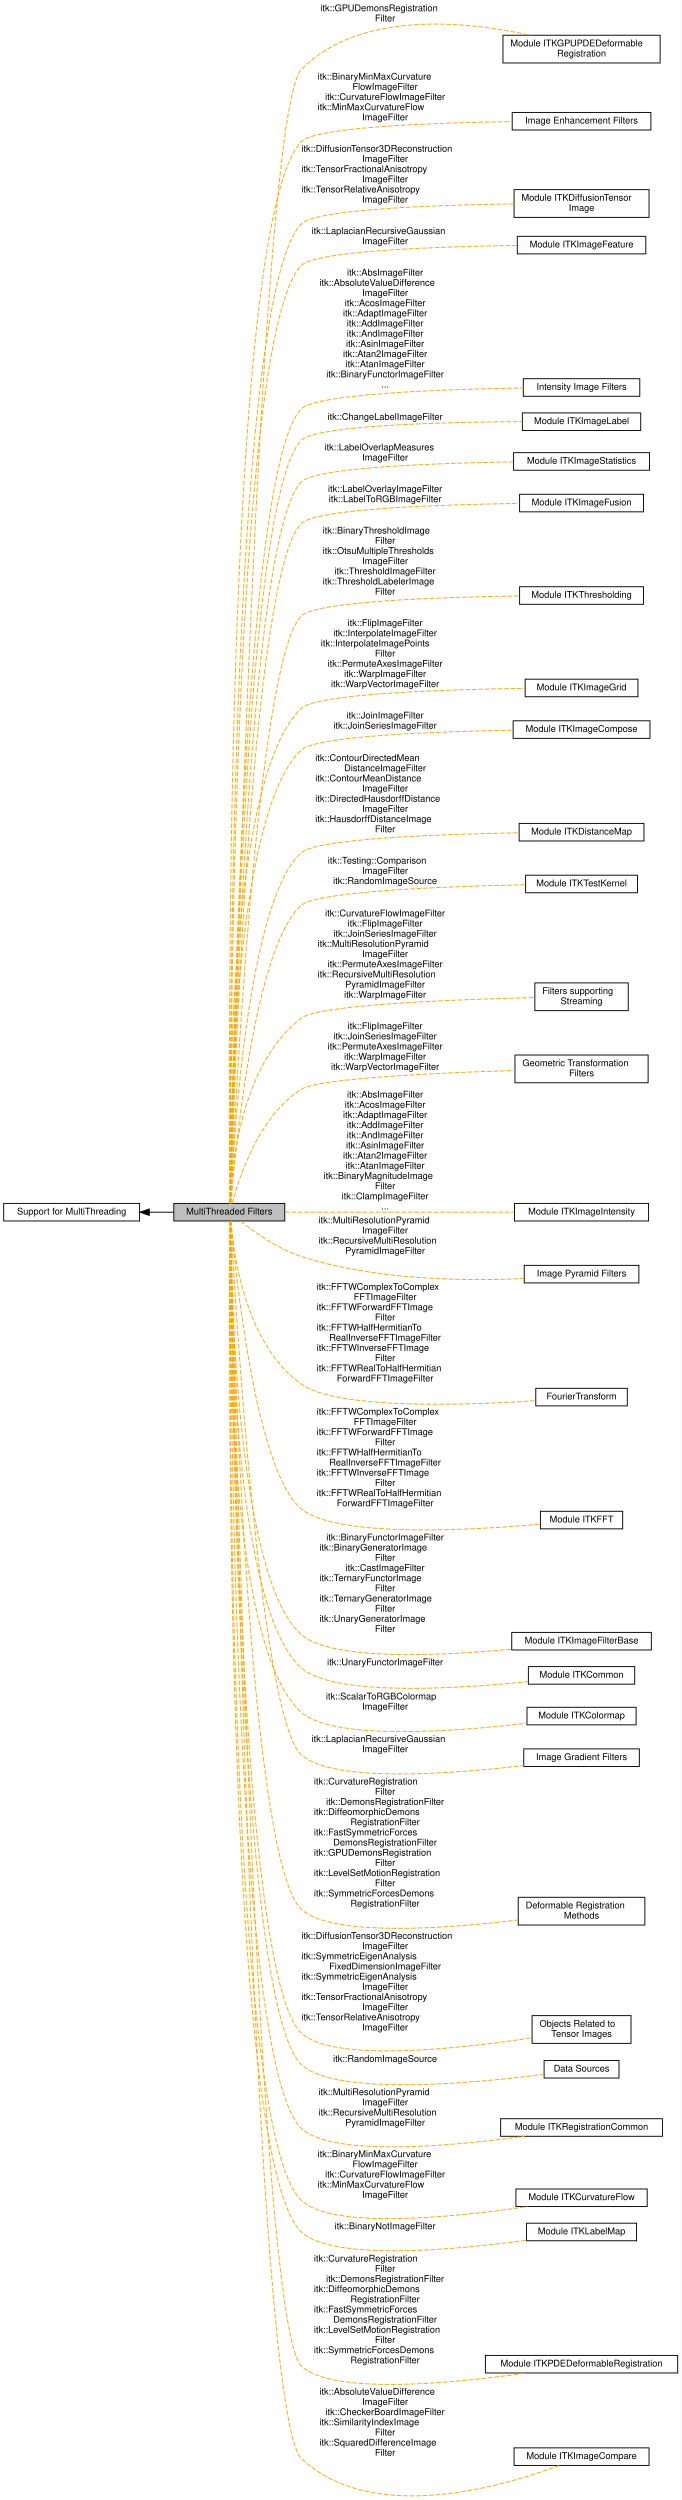
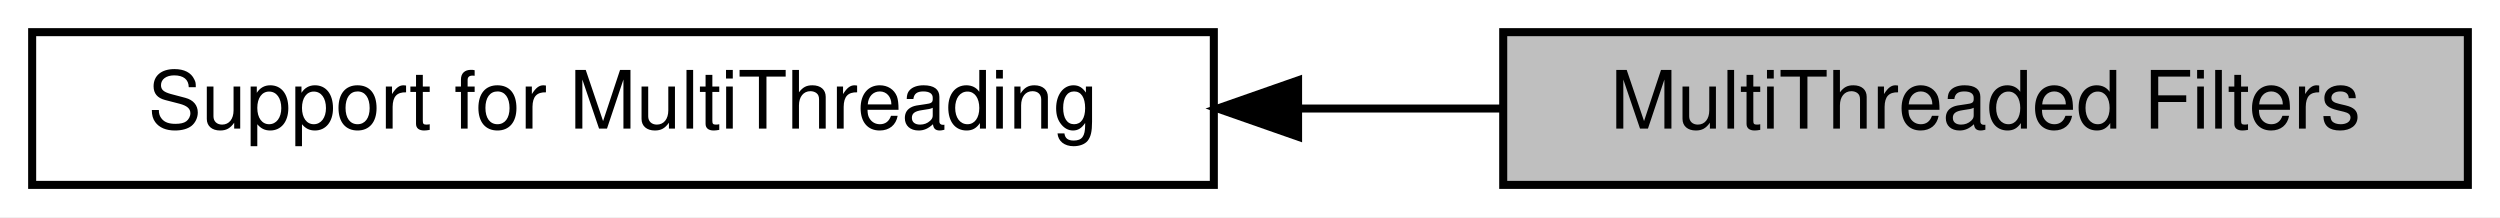
- <svg xmlns="http://www.w3.org/2000/svg" xmlns:xlink="http://www.w3.org/1999/xlink" width="737pt" height="2704pt" viewBox="0.00 0.00 737.00 2703.78">
-   <g id="graph0" class="graph" transform="scale(1 1) rotate(0) translate(4 2699.78)">
-     <polygon fill="white" stroke="transparent" points="-4,4 -4,-2699.78 733,-2699.78 733,4 -4,4" />
+ <svg xmlns="http://www.w3.org/2000/svg" xmlns:xlink="http://www.w3.org/1999/xlink" width="311pt" height="27pt" viewBox="0.00 0.00 311.00 27.00">
+   <g id="graph0" class="graph" transform="scale(1 1) rotate(0) translate(4 23)">
+     <polygon fill="white" stroke="transparent" points="-4,4 -4,-23 307,-23 307,4 -4,4" />
    <g id="node1" class="node">
      <g id="a_node1">
-         <a xlink:href="group__ITKGPUPDEDeformableRegistration.html" target="_top" xlink:title="This module contains the GPU implementation of classes for deformable image registration based on int...">
-           <polygon fill="white" stroke="black" points="710,-2661.78 540,-2661.78 540,-2631.78 710,-2631.78 710,-2661.78" />
-           <text text-anchor="start" x="548" y="-2649.78" font-family="Helvetica,sans-Serif" font-size="10.00">Module ITKGPUPDEDeformable</text>
-           <text text-anchor="middle" x="625" y="-2638.78" font-family="Helvetica,sans-Serif" font-size="10.00">Registration</text>
+         <a xlink:title=" ">
+           <polygon fill="#bfbfbf" stroke="black" points="303,-19 183,-19 183,0 303,0 303,-19" />
+           <text text-anchor="middle" x="243" y="-7" font-family="Helvetica,sans-Serif" font-size="10.00">MultiThreaded Filters</text>
        </a>
      </g>
    </g>
    <g id="node2" class="node">
      <g id="a_node2">
-         <a xlink:href="group__ImageEnhancement.html" target="_top" xlink:title=" ">
-           <polygon fill="white" stroke="black" points="700,-2578.28 550,-2578.28 550,-2559.28 700,-2559.28 700,-2578.28" />
-           <text text-anchor="middle" x="625" y="-2566.28" font-family="Helvetica,sans-Serif" font-size="10.00">Image Enhancement Filters</text>
-         </a>
-       </g>
-     </g>
-     <g id="node3" class="node">
-       <g id="a_node3">
-         <a xlink:href="group__ITKDiffusionTensorImage.html" target="_top" xlink:title="This module contains classes intended to generate or procees diffusion tensor images....">
-           <polygon fill="white" stroke="black" points="698,-2494.78 552,-2494.78 552,-2464.78 698,-2464.78 698,-2494.78" />
-           <text text-anchor="start" x="560" y="-2482.78" font-family="Helvetica,sans-Serif" font-size="10.00">Module ITKDiffusionTensor</text>
-           <text text-anchor="middle" x="625" y="-2471.78" font-family="Helvetica,sans-Serif" font-size="10.00">Image</text>
-         </a>
-       </g>
-     </g>
-     <g id="node4" class="node">
-       <g id="a_node4">
-         <a xlink:href="group__ITKImageFeature.html" target="_top" xlink:title="This module contains classes that compute image features. In particular you will find here: Canny edg...">
-           <polygon fill="white" stroke="black" points="694.5,-2444.28 555.5,-2444.28 555.5,-2425.28 694.5,-2425.28 694.5,-2444.28" />
-           <text text-anchor="middle" x="625" y="-2432.28" font-family="Helvetica,sans-Serif" font-size="10.00">Module ITKImageFeature</text>
-         </a>
-       </g>
-     </g>
-     <g id="node5" class="node">
-       <g id="a_node5">
-         <a xlink:href="group__IntensityImageFilters.html" target="_top" xlink:title=" ">
-           <polygon fill="white" stroke="black" points="688,-2290.28 562,-2290.28 562,-2271.28 688,-2271.28 688,-2290.28" />
-           <text text-anchor="middle" x="625" y="-2278.28" font-family="Helvetica,sans-Serif" font-size="10.00">Intensity Image Filters</text>
-         </a>
-       </g>
-     </g>
-     <g id="node6" class="node">
-       <g id="a_node6">
-         <a xlink:href="group__ITKImageLabel.html" target="_top" xlink:title="This module contains filters intended to operate on images of labels. Such images are typically the o...">
-           <polygon fill="white" stroke="black" points="689,-2253.28 561,-2253.28 561,-2234.28 689,-2234.28 689,-2253.28" />
-           <text text-anchor="middle" x="625" y="-2241.28" font-family="Helvetica,sans-Serif" font-size="10.00">Module ITKImageLabel</text>
-         </a>
-       </g>
-     </g>
-     <g id="node7" class="node">
-       <g id="a_node7">
-         <a xlink:href="group__ITKImageStatistics.html" target="_top" xlink:title="This module contains classes that compute statistics on images, or use those statistics to perform im...">
-           <polygon fill="white" stroke="black" points="698.5,-2210.28 551.5,-2210.28 551.5,-2191.28 698.5,-2191.28 698.5,-2210.28" />
-           <text text-anchor="middle" x="625" y="-2198.28" font-family="Helvetica,sans-Serif" font-size="10.00">Module ITKImageStatistics</text>
-         </a>
-       </g>
-     </g>
-     <g id="node8" class="node">
-       <g id="a_node8">
-         <a xlink:href="group__ITKImageFusion.html" target="_top" xlink:title="This module contains classes made to visually enhance the images, mostly by adding them artificial co...">
-           <polygon fill="white" stroke="black" points="692,-2165.28 558,-2165.28 558,-2146.28 692,-2146.28 692,-2165.28" />
-           <text text-anchor="middle" x="625" y="-2153.28" font-family="Helvetica,sans-Serif" font-size="10.00">Module ITKImageFusion</text>
-         </a>
-       </g>
-     </g>
-     <g id="node9" class="node">
-       <g id="a_node9">
-         <a xlink:href="group__ITKThresholding.html" target="_top" xlink:title="This module contains multiple variations of image thresholding filters. In addition to the classical ...">
-           <polygon fill="white" stroke="black" points="692,-2065.28 558,-2065.28 558,-2046.28 692,-2046.28 692,-2065.28" />
-           <text text-anchor="middle" x="625" y="-2053.28" font-family="Helvetica,sans-Serif" font-size="10.00">Module ITKThresholding</text>
-         </a>
-       </g>
-     </g>
-     <g id="node10" class="node">
-       <g id="a_node10">
-         <a xlink:href="group__ITKImageGrid.html" target="_top" xlink:title="This module groups image filters whose operations are related to manipulations of the underlying imag...">
-           <polygon fill="white" stroke="black" points="686,-1965.28 564,-1965.28 564,-1946.28 686,-1946.28 686,-1965.28" />
-           <text text-anchor="middle" x="625" y="-1953.28" font-family="Helvetica,sans-Serif" font-size="10.00">Module ITKImageGrid</text>
-         </a>
-       </g>
-     </g>
-     <g id="node11" class="node">
-       <g id="a_node11">
-         <a xlink:href="group__ITKImageCompose.html" target="_top" xlink:title="This module contains filters that combine several images into a single output image....">
-           <polygon fill="white" stroke="black" points="699,-1920.28 551,-1920.28 551,-1901.28 699,-1901.28 699,-1920.28" />
-           <text text-anchor="middle" x="625" y="-1908.28" font-family="Helvetica,sans-Serif" font-size="10.00">Module ITKImageCompose</text>
-         </a>
-       </g>
-     </g>
-     <g id="node12" class="node">
-       <g id="a_node12">
-         <a xlink:href="group__ITKDistanceMap.html" target="_top" xlink:title="This module contains multiple implementations of distance map filters. They include the implementatio...">
-           <polygon fill="white" stroke="black" points="692.5,-1809.28 557.5,-1809.28 557.5,-1790.28 692.5,-1790.28 692.5,-1809.28" />
-           <text text-anchor="middle" x="625" y="-1797.28" font-family="Helvetica,sans-Serif" font-size="10.00">Module ITKDistanceMap</text>
-         </a>
-       </g>
-     </g>
-     <g id="node13" class="node">
-       <g id="a_node13">
-         <a xlink:href="group__ITKTestKernel.html" target="_top" xlink:title="This Module contains helper classes used for the Testing infrastructure of ITK. As an application dev...">
-           <polygon fill="white" stroke="black" points="685.5,-1753.28 564.5,-1753.28 564.5,-1734.28 685.5,-1734.28 685.5,-1753.28" />
-           <text text-anchor="middle" x="625" y="-1741.28" font-family="Helvetica,sans-Serif" font-size="10.00">Module ITKTestKernel</text>
-         </a>
-       </g>
-     </g>
-     <g id="node14" class="node">
-       <g id="a_node14">
-         <a xlink:href="group__Streamed.html" target="_top" xlink:title=" ">
-           <polygon fill="white" stroke="black" points="675.5,-1636.78 574.5,-1636.78 574.5,-1606.78 675.5,-1606.78 675.5,-1636.78" />
-           <text text-anchor="start" x="582.5" y="-1624.78" font-family="Helvetica,sans-Serif" font-size="10.00">Filters supporting</text>
-           <text text-anchor="middle" x="625" y="-1613.78" font-family="Helvetica,sans-Serif" font-size="10.00"> Streaming</text>
-         </a>
-       </g>
-     </g>
-     <g id="node15" class="node">
-       <g id="a_node15">
-         <a xlink:href="group__GeometricTransform.html" target="_top" xlink:title=" ">
-           <polygon fill="white" stroke="black" points="697,-1558.78 553,-1558.78 553,-1528.78 697,-1528.78 697,-1558.78" />
-           <text text-anchor="start" x="561" y="-1546.78" font-family="Helvetica,sans-Serif" font-size="10.00">Geometric Transformation</text>
-           <text text-anchor="middle" x="625" y="-1535.78" font-family="Helvetica,sans-Serif" font-size="10.00"> Filters</text>
-         </a>
-       </g>
-     </g>
-     <g id="node16" class="node">
-       <g id="a_node16">
-         <a xlink:href="group__ITKImageIntensity.html" target="_top" xlink:title="This module contains filters that perform pixel-wise operations on the intensities of images....">
-           <polygon fill="white" stroke="black" points="697.5,-1398.28 552.5,-1398.28 552.5,-1379.28 697.5,-1379.28 697.5,-1398.28" />
-           <text text-anchor="middle" x="625" y="-1386.28" font-family="Helvetica,sans-Serif" font-size="10.00">Module ITKImageIntensity</text>
-         </a>
-       </g>
-     </g>
-     <g id="node17" class="node">
-       <g id="a_node17">
-         <a xlink:href="group__PyramidImageFilter.html" target="_top" xlink:title=" ">
-           <polygon fill="white" stroke="black" points="687,-1331.28 563,-1331.28 563,-1312.28 687,-1312.28 687,-1331.28" />
-           <text text-anchor="middle" x="625" y="-1319.28" font-family="Helvetica,sans-Serif" font-size="10.00">Image Pyramid Filters</text>
-         </a>
-       </g>
-     </g>
-     <g id="node18" class="node">
-       <g id="a_node18">
-         <a xlink:title=" ">
-           <polygon fill="#bfbfbf" stroke="black" points="304,-1398.28 184,-1398.28 184,-1379.28 304,-1379.28 304,-1398.28" />
-           <text text-anchor="middle" x="244" y="-1386.28" font-family="Helvetica,sans-Serif" font-size="10.00">MultiThreaded Filters</text>
-         </a>
-       </g>
-     </g>
-     <g id="edge22" class="edge">
-       <path fill="none" stroke="orange" stroke-dasharray="5,2" d="M245.24,-1398.34C248.07,-1510.81 276.16,-2578.45 322,-2624.78 385.88,-2689.33 501.06,-2676.78 569.23,-2661.79" />
-       <text text-anchor="start" x="342.5" y="-2687.78" font-family="Helvetica,sans-Serif" font-size="10.00">itk::GPUDemonsRegistration</text>
-       <text text-anchor="middle" x="412.5" y="-2676.78" font-family="Helvetica,sans-Serif" font-size="10.00">Filter</text>
-     </g>
-     <g id="edge6" class="edge">
-       <path fill="none" stroke="orange" stroke-dasharray="5,2" d="M244.89,-1398.34C243.78,-1504.49 236.17,-2460.4 322,-2546.78 337.75,-2562.62 465.76,-2567.13 549.98,-2568.36" />
-       <text text-anchor="start" x="339.5" y="-2613.78" font-family="Helvetica,sans-Serif" font-size="10.00">itk::BinaryMinMaxCurvature</text>
-       <text text-anchor="middle" x="412.5" y="-2602.78" font-family="Helvetica,sans-Serif" font-size="10.00">FlowImageFilter</text>
-       <text text-anchor="middle" x="412.5" y="-2591.78" font-family="Helvetica,sans-Serif" font-size="10.00">itk::CurvatureFlowImageFilter</text>
-       <text text-anchor="start" x="339.5" y="-2580.78" font-family="Helvetica,sans-Serif" font-size="10.00">itk::MinMaxCurvatureFlow</text>
-       <text text-anchor="middle" x="412.5" y="-2569.78" font-family="Helvetica,sans-Serif" font-size="10.00">ImageFilter</text>
-     </g>
-     <g id="edge17" class="edge">
-       <path fill="none" stroke="orange" stroke-dasharray="5,2" d="M244.95,-1398.54C244.47,-1501.09 242.76,-2378.47 322,-2457.78 337.91,-2473.7 467.67,-2478.16 551.85,-2479.37" />
-       <text text-anchor="start" x="322" y="-2535.78" font-family="Helvetica,sans-Serif" font-size="10.00">itk::DiffusionTensor3DReconstruction</text>
-       <text text-anchor="middle" x="412.5" y="-2524.78" font-family="Helvetica,sans-Serif" font-size="10.00">ImageFilter</text>
-       <text text-anchor="start" x="322" y="-2513.78" font-family="Helvetica,sans-Serif" font-size="10.00">itk::TensorFractionalAnisotropy</text>
-       <text text-anchor="middle" x="412.5" y="-2502.78" font-family="Helvetica,sans-Serif" font-size="10.00">ImageFilter</text>
-       <text text-anchor="start" x="322" y="-2491.78" font-family="Helvetica,sans-Serif" font-size="10.00">itk::TensorRelativeAnisotropy</text>
-       <text text-anchor="middle" x="412.5" y="-2480.78" font-family="Helvetica,sans-Serif" font-size="10.00">ImageFilter</text>
-     </g>
-     <g id="edge27" class="edge">
-       <path fill="none" stroke="orange" stroke-dasharray="5,2" d="M244.98,-1398.44C244.85,-1498.11 246.04,-2336.99 322,-2412.78 338.14,-2428.88 471.12,-2433.26 555.15,-2434.41" />
-       <text text-anchor="start" x="333" y="-2446.78" font-family="Helvetica,sans-Serif" font-size="10.00">itk::LaplacianRecursiveGaussian</text>
-       <text text-anchor="middle" x="412.5" y="-2435.78" font-family="Helvetica,sans-Serif" font-size="10.00">ImageFilter</text>
-     </g>
-     <g id="edge2" class="edge">
-       <path fill="none" stroke="orange" stroke-dasharray="5,2" d="M245.11,-1398.35C246.29,-1488.97 257.48,-2194.05 322,-2257.78 338.67,-2274.24 478.54,-2278.93 561.96,-2280.26" />
-       <text text-anchor="middle" x="412.5" y="-2401.78" font-family="Helvetica,sans-Serif" font-size="10.00">itk::AbsImageFilter</text>
-       <text text-anchor="start" x="341.5" y="-2390.78" font-family="Helvetica,sans-Serif" font-size="10.00">itk::AbsoluteValueDifference</text>
-       <text text-anchor="middle" x="412.5" y="-2379.78" font-family="Helvetica,sans-Serif" font-size="10.00">ImageFilter</text>
-       <text text-anchor="middle" x="412.5" y="-2368.78" font-family="Helvetica,sans-Serif" font-size="10.00">itk::AcosImageFilter</text>
-       <text text-anchor="middle" x="412.5" y="-2357.78" font-family="Helvetica,sans-Serif" font-size="10.00">itk::AdaptImageFilter</text>
-       <text text-anchor="middle" x="412.5" y="-2346.78" font-family="Helvetica,sans-Serif" font-size="10.00">itk::AddImageFilter</text>
-       <text text-anchor="middle" x="412.5" y="-2335.78" font-family="Helvetica,sans-Serif" font-size="10.00">itk::AndImageFilter</text>
-       <text text-anchor="middle" x="412.5" y="-2324.78" font-family="Helvetica,sans-Serif" font-size="10.00">itk::AsinImageFilter</text>
-       <text text-anchor="middle" x="412.5" y="-2313.78" font-family="Helvetica,sans-Serif" font-size="10.00">itk::Atan2ImageFilter</text>
-       <text text-anchor="middle" x="412.5" y="-2302.78" font-family="Helvetica,sans-Serif" font-size="10.00">itk::AtanImageFilter</text>
-       <text text-anchor="middle" x="412.5" y="-2291.78" font-family="Helvetica,sans-Serif" font-size="10.00">itk::BinaryFunctorImageFilter</text>
-       <text text-anchor="middle" x="412.5" y="-2280.78" font-family="Helvetica,sans-Serif" font-size="10.00">...</text>
-     </g>
-     <g id="edge10" class="edge">
-       <path fill="none" stroke="orange" stroke-dasharray="5,2" d="M245.15,-1398.53C246.61,-1487.93 259.7,-2163.07 322,-2223.78 338.7,-2240.05 477.43,-2243.37 560.94,-2243.88" />
-       <text text-anchor="middle" x="412.5" y="-2245.78" font-family="Helvetica,sans-Serif" font-size="10.00">itk::ChangeLabelImageFilter</text>
-     </g>
-     <g id="edge24" class="edge">
-       <path fill="none" stroke="orange" stroke-dasharray="5,2" d="M245.21,-1398.54C247.13,-1485.25 263.19,-2121.39 322,-2178.78 338.06,-2194.45 467.05,-2199 551.18,-2200.3" />
-       <text text-anchor="start" x="347" y="-2212.78" font-family="Helvetica,sans-Serif" font-size="10.00">itk::LabelOverlapMeasures</text>
-       <text text-anchor="middle" x="412.5" y="-2201.78" font-family="Helvetica,sans-Serif" font-size="10.00">ImageFilter</text>
-     </g>
-     <g id="edge25" class="edge">
-       <path fill="none" stroke="orange" stroke-dasharray="5,2" d="M245.26,-1398.51C247.64,-1482.28 266.47,-2079.9 322,-2133.78 338.53,-2149.81 473.96,-2154.2 557.75,-2155.38" />
-       <text text-anchor="middle" x="412.5" y="-2167.78" font-family="Helvetica,sans-Serif" font-size="10.00">itk::LabelOverlayImageFilter</text>
-       <text text-anchor="middle" x="412.5" y="-2156.78" font-family="Helvetica,sans-Serif" font-size="10.00">itk::LabelToRGBImageFilter</text>
-     </g>
-     <g id="edge9" class="edge">
-       <path fill="none" stroke="orange" stroke-dasharray="5,2" d="M245.43,-1398.63C248.94,-1476.28 273.78,-1987.73 322,-2033.78 338.66,-2049.68 474.04,-2054.12 557.78,-2055.34" />
-       <text text-anchor="start" x="345" y="-2122.78" font-family="Helvetica,sans-Serif" font-size="10.00">itk::BinaryThresholdImage</text>
-       <text text-anchor="middle" x="412.5" y="-2111.78" font-family="Helvetica,sans-Serif" font-size="10.00">Filter</text>
-       <text text-anchor="start" x="345" y="-2100.78" font-family="Helvetica,sans-Serif" font-size="10.00">itk::OtsuMultipleThresholds</text>
-       <text text-anchor="middle" x="412.5" y="-2089.78" font-family="Helvetica,sans-Serif" font-size="10.00">ImageFilter</text>
-       <text text-anchor="middle" x="412.5" y="-2078.78" font-family="Helvetica,sans-Serif" font-size="10.00">itk::ThresholdImageFilter</text>
-       <text text-anchor="start" x="345" y="-2067.78" font-family="Helvetica,sans-Serif" font-size="10.00">itk::ThresholdLabelerImage</text>
-       <text text-anchor="middle" x="412.5" y="-2056.78" font-family="Helvetica,sans-Serif" font-size="10.00">Filter</text>
-     </g>
-     <g id="edge21" class="edge">
-       <path fill="none" stroke="orange" stroke-dasharray="5,2" d="M244.8,-1398.47C243.63,-1465.3 240.32,-1857.44 322,-1933.78 339.24,-1949.88 480.78,-1954.22 563.83,-1955.37" />
-       <text text-anchor="middle" x="412.5" y="-2022.78" font-family="Helvetica,sans-Serif" font-size="10.00">itk::FlipImageFilter</text>
-       <text text-anchor="middle" x="412.5" y="-2011.78" font-family="Helvetica,sans-Serif" font-size="10.00">itk::InterpolateImageFilter</text>
-       <text text-anchor="start" x="343" y="-2000.78" font-family="Helvetica,sans-Serif" font-size="10.00">itk::InterpolateImagePoints</text>
-       <text text-anchor="middle" x="412.5" y="-1989.78" font-family="Helvetica,sans-Serif" font-size="10.00">Filter</text>
-       <text text-anchor="middle" x="412.5" y="-1978.78" font-family="Helvetica,sans-Serif" font-size="10.00">itk::PermuteAxesImageFilter</text>
-       <text text-anchor="middle" x="412.5" y="-1967.78" font-family="Helvetica,sans-Serif" font-size="10.00">itk::WarpImageFilter</text>
-       <text text-anchor="middle" x="412.5" y="-1956.78" font-family="Helvetica,sans-Serif" font-size="10.00">itk::WarpVectorImageFilter</text>
-     </g>
-     <g id="edge23" class="edge">
-       <path fill="none" stroke="orange" stroke-dasharray="5,2" d="M244.93,-1398.48C244.7,-1462.11 246.81,-1819.38 322,-1888.78 338.47,-1903.97 466.96,-1908.69 550.95,-1910.14" />
-       <text text-anchor="middle" x="412.5" y="-1922.78" font-family="Helvetica,sans-Serif" font-size="10.00">itk::JoinImageFilter</text>
-       <text text-anchor="middle" x="412.5" y="-1911.78" font-family="Helvetica,sans-Serif" font-size="10.00">itk::JoinSeriesImageFilter</text>
-     </g>
-     <g id="edge12" class="edge">
-       <path fill="none" stroke="orange" stroke-dasharray="5,2" d="M245.39,-1398.38C247.8,-1453.13 262.69,-1725.33 322,-1777.78 339.2,-1792.99 473.64,-1797.68 557.25,-1799.13" />
-       <text text-anchor="start" x="337" y="-1876.78" font-family="Helvetica,sans-Serif" font-size="10.00">itk::ContourDirectedMean</text>
-       <text text-anchor="middle" x="412.5" y="-1865.78" font-family="Helvetica,sans-Serif" font-size="10.00">DistanceImageFilter</text>
-       <text text-anchor="start" x="337" y="-1854.78" font-family="Helvetica,sans-Serif" font-size="10.00">itk::ContourMeanDistance</text>
-       <text text-anchor="middle" x="412.5" y="-1843.78" font-family="Helvetica,sans-Serif" font-size="10.00">ImageFilter</text>
-       <text text-anchor="start" x="337" y="-1832.78" font-family="Helvetica,sans-Serif" font-size="10.00">itk::DirectedHausdorffDistance</text>
-       <text text-anchor="middle" x="412.5" y="-1821.78" font-family="Helvetica,sans-Serif" font-size="10.00">ImageFilter</text>
-       <text text-anchor="start" x="337" y="-1810.78" font-family="Helvetica,sans-Serif" font-size="10.00">itk::HausdorffDistanceImage</text>
-       <text text-anchor="middle" x="412.5" y="-1799.78" font-family="Helvetica,sans-Serif" font-size="10.00">Filter</text>
-     </g>
-     <g id="edge11" class="edge">
-       <path fill="none" stroke="orange" stroke-dasharray="5,2" d="M245.75,-1398.57C249.82,-1448.82 270.93,-1676.93 322,-1720.78 339.93,-1736.17 481.57,-1741.28 564.36,-1742.97" />
-       <text text-anchor="start" x="350.5" y="-1765.78" font-family="Helvetica,sans-Serif" font-size="10.00">itk::Testing::Comparison</text>
-       <text text-anchor="middle" x="412.5" y="-1754.78" font-family="Helvetica,sans-Serif" font-size="10.00">ImageFilter</text>
-       <text text-anchor="middle" x="412.5" y="-1743.78" font-family="Helvetica,sans-Serif" font-size="10.00">itk::RandomImageSource</text>
-     </g>
-     <g id="edge13" class="edge">
-       <path fill="none" stroke="orange" stroke-dasharray="5,2" d="M245.14,-1398.37C246.2,-1432.4 254.8,-1547.94 322,-1598.78 341.6,-1613.61 493.71,-1619.04 574.28,-1620.9" />
-       <text text-anchor="middle" x="412.5" y="-1708.78" font-family="Helvetica,sans-Serif" font-size="10.00">itk::CurvatureFlowImageFilter</text>
-       <text text-anchor="middle" x="412.5" y="-1697.78" font-family="Helvetica,sans-Serif" font-size="10.00">itk::FlipImageFilter</text>
-       <text text-anchor="middle" x="412.5" y="-1686.78" font-family="Helvetica,sans-Serif" font-size="10.00">itk::JoinSeriesImageFilter</text>
-       <text text-anchor="start" x="339.5" y="-1675.78" font-family="Helvetica,sans-Serif" font-size="10.00">itk::MultiResolutionPyramid</text>
-       <text text-anchor="middle" x="412.5" y="-1664.78" font-family="Helvetica,sans-Serif" font-size="10.00">ImageFilter</text>
-       <text text-anchor="middle" x="412.5" y="-1653.78" font-family="Helvetica,sans-Serif" font-size="10.00">itk::PermuteAxesImageFilter</text>
-       <text text-anchor="start" x="339.5" y="-1642.78" font-family="Helvetica,sans-Serif" font-size="10.00">itk::RecursiveMultiResolution</text>
-       <text text-anchor="middle" x="412.5" y="-1631.78" font-family="Helvetica,sans-Serif" font-size="10.00">PyramidImageFilter</text>
-       <text text-anchor="middle" x="412.5" y="-1620.78" font-family="Helvetica,sans-Serif" font-size="10.00">itk::WarpImageFilter</text>
-     </g>
-     <g id="edge20" class="edge">
-       <path fill="none" stroke="orange" stroke-dasharray="5,2" d="M247.24,-1398.31C253.74,-1423.6 275.19,-1492.47 322,-1521.78 341.08,-1533.72 469.77,-1539.53 552.89,-1542.07" />
-       <text text-anchor="middle" x="412.5" y="-1586.78" font-family="Helvetica,sans-Serif" font-size="10.00">itk::FlipImageFilter</text>
-       <text text-anchor="middle" x="412.5" y="-1575.78" font-family="Helvetica,sans-Serif" font-size="10.00">itk::JoinSeriesImageFilter</text>
-       <text text-anchor="middle" x="412.5" y="-1564.78" font-family="Helvetica,sans-Serif" font-size="10.00">itk::PermuteAxesImageFilter</text>
-       <text text-anchor="middle" x="412.5" y="-1553.78" font-family="Helvetica,sans-Serif" font-size="10.00">itk::WarpImageFilter</text>
-       <text text-anchor="middle" x="412.5" y="-1542.78" font-family="Helvetica,sans-Serif" font-size="10.00">itk::WarpVectorImageFilter</text>
-     </g>
-     <g id="edge3" class="edge">
-       <path fill="none" stroke="orange" stroke-dasharray="5,2" d="M304.22,-1388.78C371.26,-1388.78 480.45,-1388.78 552.27,-1388.78" />
-       <text text-anchor="middle" x="412.5" y="-1512.78" font-family="Helvetica,sans-Serif" font-size="10.00">itk::AbsImageFilter</text>
-       <text text-anchor="middle" x="412.5" y="-1501.78" font-family="Helvetica,sans-Serif" font-size="10.00">itk::AcosImageFilter</text>
-       <text text-anchor="middle" x="412.5" y="-1490.78" font-family="Helvetica,sans-Serif" font-size="10.00">itk::AdaptImageFilter</text>
-       <text text-anchor="middle" x="412.5" y="-1479.78" font-family="Helvetica,sans-Serif" font-size="10.00">itk::AddImageFilter</text>
-       <text text-anchor="middle" x="412.5" y="-1468.78" font-family="Helvetica,sans-Serif" font-size="10.00">itk::AndImageFilter</text>
-       <text text-anchor="middle" x="412.5" y="-1457.78" font-family="Helvetica,sans-Serif" font-size="10.00">itk::AsinImageFilter</text>
-       <text text-anchor="middle" x="412.5" y="-1446.78" font-family="Helvetica,sans-Serif" font-size="10.00">itk::Atan2ImageFilter</text>
-       <text text-anchor="middle" x="412.5" y="-1435.78" font-family="Helvetica,sans-Serif" font-size="10.00">itk::AtanImageFilter</text>
-       <text text-anchor="start" x="346" y="-1424.78" font-family="Helvetica,sans-Serif" font-size="10.00">itk::BinaryMagnitudeImage</text>
-       <text text-anchor="middle" x="412.5" y="-1413.78" font-family="Helvetica,sans-Serif" font-size="10.00">Filter</text>
-       <text text-anchor="middle" x="412.5" y="-1402.78" font-family="Helvetica,sans-Serif" font-size="10.00">itk::ClampImageFilter</text>
-       <text text-anchor="middle" x="412.5" y="-1391.78" font-family="Helvetica,sans-Serif" font-size="10.00">...</text>
-     </g>
-     <g id="edge28" class="edge">
-       <path fill="none" stroke="orange" stroke-dasharray="5,2" d="M256.35,-1379.13C270.61,-1367.65 296.35,-1349 322,-1340.78 402.29,-1315.04 500.61,-1314.11 562.8,-1316.99" />
-       <text text-anchor="start" x="340.5" y="-1376.78" font-family="Helvetica,sans-Serif" font-size="10.00">itk::MultiResolutionPyramid</text>
-       <text text-anchor="middle" x="412.5" y="-1365.78" font-family="Helvetica,sans-Serif" font-size="10.00">ImageFilter</text>
-       <text text-anchor="start" x="340.5" y="-1354.78" font-family="Helvetica,sans-Serif" font-size="10.00">itk::RecursiveMultiResolution</text>
-       <text text-anchor="middle" x="412.5" y="-1343.78" font-family="Helvetica,sans-Serif" font-size="10.00">PyramidImageFilter</text>
-     </g>
-     <g id="node19" class="node">
-       <g id="a_node19">
-         <a xlink:href="group__FourierTransform.html" target="_top" xlink:title=" ">
-           <polygon fill="white" stroke="black" points="674.5,-1198.28 575.5,-1198.28 575.5,-1179.28 674.5,-1179.28 674.5,-1198.28" />
-           <text text-anchor="middle" x="625" y="-1186.28" font-family="Helvetica,sans-Serif" font-size="10.00">FourierTransform</text>
-         </a>
-       </g>
-     </g>
-     <g id="edge18" class="edge">
-       <path fill="none" stroke="orange" stroke-dasharray="5,2" d="M245.6,-1378.87C248.11,-1346.86 260.8,-1245.76 322,-1202.78 361.57,-1174.98 500.62,-1179.95 575.45,-1184.91" />
-       <text text-anchor="start" x="338.5" y="-1304.78" font-family="Helvetica,sans-Serif" font-size="10.00">itk::FFTWComplexToComplex</text>
-       <text text-anchor="middle" x="412.5" y="-1293.78" font-family="Helvetica,sans-Serif" font-size="10.00">FFTImageFilter</text>
-       <text text-anchor="start" x="338.5" y="-1282.78" font-family="Helvetica,sans-Serif" font-size="10.00">itk::FFTWForwardFFTImage</text>
-       <text text-anchor="middle" x="412.5" y="-1271.78" font-family="Helvetica,sans-Serif" font-size="10.00">Filter</text>
-       <text text-anchor="start" x="338.5" y="-1260.78" font-family="Helvetica,sans-Serif" font-size="10.00">itk::FFTWHalfHermitianTo</text>
-       <text text-anchor="middle" x="412.5" y="-1249.78" font-family="Helvetica,sans-Serif" font-size="10.00">RealInverseFFTImageFilter</text>
-       <text text-anchor="start" x="338.5" y="-1238.78" font-family="Helvetica,sans-Serif" font-size="10.00">itk::FFTWInverseFFTImage</text>
-       <text text-anchor="middle" x="412.5" y="-1227.78" font-family="Helvetica,sans-Serif" font-size="10.00">Filter</text>
-       <text text-anchor="start" x="338.5" y="-1216.78" font-family="Helvetica,sans-Serif" font-size="10.00">itk::FFTWRealToHalfHermitian</text>
-       <text text-anchor="middle" x="412.5" y="-1205.78" font-family="Helvetica,sans-Serif" font-size="10.00">ForwardFFTImageFilter</text>
-     </g>
-     <g id="node20" class="node">
-       <g id="a_node20">
-         <a xlink:href="group__ITKFFT.html" target="_top" xlink:title="This module provides interfaces to FFT implementations. In particular it provides the direct and inve...">
-           <polygon fill="white" stroke="black" points="669.5,-1065.28 580.5,-1065.28 580.5,-1046.28 669.5,-1046.28 669.5,-1065.28" />
-           <text text-anchor="middle" x="625" y="-1053.28" font-family="Helvetica,sans-Serif" font-size="10.00">Module ITKFFT</text>
-         </a>
-       </g>
-     </g>
-     <g id="edge19" class="edge">
-       <path fill="none" stroke="orange" stroke-dasharray="5,2" d="M245.78,-1379.27C249.97,-1330.49 271.62,-1109.15 322,-1067.78 360.27,-1036.35 506.28,-1044.74 580.35,-1051.32" />
-       <text text-anchor="start" x="338.5" y="-1169.78" font-family="Helvetica,sans-Serif" font-size="10.00">itk::FFTWComplexToComplex</text>
-       <text text-anchor="middle" x="412.5" y="-1158.78" font-family="Helvetica,sans-Serif" font-size="10.00">FFTImageFilter</text>
-       <text text-anchor="start" x="338.5" y="-1147.78" font-family="Helvetica,sans-Serif" font-size="10.00">itk::FFTWForwardFFTImage</text>
-       <text text-anchor="middle" x="412.5" y="-1136.78" font-family="Helvetica,sans-Serif" font-size="10.00">Filter</text>
-       <text text-anchor="start" x="338.5" y="-1125.78" font-family="Helvetica,sans-Serif" font-size="10.00">itk::FFTWHalfHermitianTo</text>
-       <text text-anchor="middle" x="412.5" y="-1114.78" font-family="Helvetica,sans-Serif" font-size="10.00">RealInverseFFTImageFilter</text>
-       <text text-anchor="start" x="338.5" y="-1103.78" font-family="Helvetica,sans-Serif" font-size="10.00">itk::FFTWInverseFFTImage</text>
-       <text text-anchor="middle" x="412.5" y="-1092.78" font-family="Helvetica,sans-Serif" font-size="10.00">Filter</text>
-       <text text-anchor="start" x="338.5" y="-1081.78" font-family="Helvetica,sans-Serif" font-size="10.00">itk::FFTWRealToHalfHermitian</text>
-       <text text-anchor="middle" x="412.5" y="-1070.78" font-family="Helvetica,sans-Serif" font-size="10.00">ForwardFFTImageFilter</text>
-     </g>
-     <g id="node21" class="node">
-       <g id="a_node21">
-         <a xlink:href="group__ITKImageFilterBase.html" target="_top" xlink:title="This module contains the base classes that support image filters. For the most part,...">
-           <polygon fill="white" stroke="black" points="700.5,-934.28 549.5,-934.28 549.5,-915.28 700.5,-915.28 700.5,-934.28" />
-           <text text-anchor="middle" x="625" y="-922.28" font-family="Helvetica,sans-Serif" font-size="10.00">Module ITKImageFilterBase</text>
-         </a>
-       </g>
-     </g>
-     <g id="edge5" class="edge">
-       <path fill="none" stroke="orange" stroke-dasharray="5,2" d="M245.04,-1379.09C245.53,-1318.56 251.44,-992.86 322,-931.78 354.76,-903.42 471.07,-908.75 549.41,-916.1" />
-       <text text-anchor="middle" x="412.5" y="-1033.78" font-family="Helvetica,sans-Serif" font-size="10.00">itk::BinaryFunctorImageFilter</text>
-       <text text-anchor="start" x="341.5" y="-1022.78" font-family="Helvetica,sans-Serif" font-size="10.00">itk::BinaryGeneratorImage</text>
-       <text text-anchor="middle" x="412.5" y="-1011.78" font-family="Helvetica,sans-Serif" font-size="10.00">Filter</text>
-       <text text-anchor="middle" x="412.5" y="-1000.78" font-family="Helvetica,sans-Serif" font-size="10.00">itk::CastImageFilter</text>
-       <text text-anchor="start" x="341.5" y="-989.78" font-family="Helvetica,sans-Serif" font-size="10.00">itk::TernaryFunctorImage</text>
-       <text text-anchor="middle" x="412.5" y="-978.78" font-family="Helvetica,sans-Serif" font-size="10.00">Filter</text>
-       <text text-anchor="start" x="341.5" y="-967.78" font-family="Helvetica,sans-Serif" font-size="10.00">itk::TernaryGeneratorImage</text>
-       <text text-anchor="middle" x="412.5" y="-956.78" font-family="Helvetica,sans-Serif" font-size="10.00">Filter</text>
-       <text text-anchor="start" x="341.5" y="-945.78" font-family="Helvetica,sans-Serif" font-size="10.00">itk::UnaryGeneratorImage</text>
-       <text text-anchor="middle" x="412.5" y="-934.78" font-family="Helvetica,sans-Serif" font-size="10.00">Filter</text>
-     </g>
-     <g id="node23" class="node">
-       <g id="a_node23">
-         <a xlink:href="group__ITKCommon.html" target="_top" xlink:title="This module contains the central classes of the ITK toolkit. They include, basic data structures (suc...">
-           <polygon fill="white" stroke="black" points="682.5,-897.28 567.5,-897.28 567.5,-878.28 682.5,-878.28 682.5,-897.28" />
-           <text text-anchor="middle" x="625" y="-885.28" font-family="Helvetica,sans-Serif" font-size="10.00">Module ITKCommon</text>
-         </a>
-       </g>
-     </g>
-     <g id="edge32" class="edge">
-       <path fill="none" stroke="orange" stroke-dasharray="5,2" d="M244.92,-1379.17C244.59,-1316.14 246.2,-962.41 322,-895.78 357.16,-864.87 490.11,-873.17 567.39,-881.03" />
-       <text text-anchor="middle" x="412.5" y="-898.78" font-family="Helvetica,sans-Serif" font-size="10.00">itk::UnaryFunctorImageFilter</text>
-     </g>
-     <g id="node24" class="node">
-       <g id="a_node24">
-         <a xlink:href="group__ITKColormap.html" target="_top" xlink:title="This module contains filter/functions for converting grayscale images to colormapped rgb images.">
-           <polygon fill="white" stroke="black" points="684,-853.28 566,-853.28 566,-834.28 684,-834.28 684,-853.28" />
-           <text text-anchor="middle" x="625" y="-841.28" font-family="Helvetica,sans-Serif" font-size="10.00">Module ITKColormap</text>
-         </a>
-       </g>
-     </g>
-     <g id="edge31" class="edge">
-       <path fill="none" stroke="orange" stroke-dasharray="5,2" d="M244.76,-1379.1C243.34,-1312.39 238.65,-921.08 322,-847.78 356.9,-817.09 488.25,-826.98 565.76,-835.97" />
-       <text text-anchor="start" x="348.5" y="-861.78" font-family="Helvetica,sans-Serif" font-size="10.00">itk::ScalarToRGBColormap</text>
-       <text text-anchor="middle" x="412.5" y="-850.78" font-family="Helvetica,sans-Serif" font-size="10.00">ImageFilter</text>
-     </g>
-     <g id="node25" class="node">
-       <g id="a_node25">
-         <a xlink:href="group__GradientFilters.html" target="_top" xlink:title=" ">
-           <polygon fill="white" stroke="black" points="687.5,-808.28 562.5,-808.28 562.5,-789.28 687.5,-789.28 687.5,-808.28" />
-           <text text-anchor="middle" x="625" y="-796.28" font-family="Helvetica,sans-Serif" font-size="10.00">Image Gradient Filters</text>
-         </a>
-       </g>
-     </g>
-     <g id="edge26" class="edge">
-       <path fill="none" stroke="orange" stroke-dasharray="5,2" d="M245.53,-1378.86C249.59,-1304.96 276.71,-841.91 322,-801.78 356.29,-771.39 484.49,-781.09 562.41,-790.31" />
-       <text text-anchor="start" x="333" y="-815.78" font-family="Helvetica,sans-Serif" font-size="10.00">itk::LaplacianRecursiveGaussian</text>
-       <text text-anchor="middle" x="412.5" y="-804.78" font-family="Helvetica,sans-Serif" font-size="10.00">ImageFilter</text>
-     </g>
-     <g id="node26" class="node">
-       <g id="a_node26">
-         <a xlink:href="group__DeformableImageRegistration.html" target="_top" xlink:title=" ">
-           <polygon fill="white" stroke="black" points="693.5,-647.78 556.5,-647.78 556.5,-617.78 693.5,-617.78 693.5,-647.78" />
-           <text text-anchor="start" x="564.5" y="-635.78" font-family="Helvetica,sans-Serif" font-size="10.00">Deformable Registration</text>
-           <text text-anchor="middle" x="625" y="-624.78" font-family="Helvetica,sans-Serif" font-size="10.00"> Methods</text>
-         </a>
-       </g>
-     </g>
-     <g id="edge14" class="edge">
-       <path fill="none" stroke="orange" stroke-dasharray="5,2" d="M245.22,-1379.16C247.27,-1295.15 264.01,-687.5 322,-634.78 355.03,-604.75 477.69,-613.78 556.16,-623.19" />
-       <text text-anchor="start" x="335.5" y="-769.78" font-family="Helvetica,sans-Serif" font-size="10.00">itk::CurvatureRegistration</text>
-       <text text-anchor="middle" x="412.5" y="-758.78" font-family="Helvetica,sans-Serif" font-size="10.00">Filter</text>
-       <text text-anchor="middle" x="412.5" y="-747.78" font-family="Helvetica,sans-Serif" font-size="10.00">itk::DemonsRegistrationFilter</text>
-       <text text-anchor="start" x="335.5" y="-736.78" font-family="Helvetica,sans-Serif" font-size="10.00">itk::DiffeomorphicDemons</text>
-       <text text-anchor="middle" x="412.5" y="-725.78" font-family="Helvetica,sans-Serif" font-size="10.00">RegistrationFilter</text>
-       <text text-anchor="start" x="335.5" y="-714.78" font-family="Helvetica,sans-Serif" font-size="10.00">itk::FastSymmetricForces</text>
-       <text text-anchor="middle" x="412.5" y="-703.78" font-family="Helvetica,sans-Serif" font-size="10.00">DemonsRegistrationFilter</text>
-       <text text-anchor="start" x="335.5" y="-692.78" font-family="Helvetica,sans-Serif" font-size="10.00">itk::GPUDemonsRegistration</text>
-       <text text-anchor="middle" x="412.5" y="-681.78" font-family="Helvetica,sans-Serif" font-size="10.00">Filter</text>
-       <text text-anchor="start" x="335.5" y="-670.78" font-family="Helvetica,sans-Serif" font-size="10.00">itk::LevelSetMotionRegistration</text>
-       <text text-anchor="middle" x="412.5" y="-659.78" font-family="Helvetica,sans-Serif" font-size="10.00">Filter</text>
-       <text text-anchor="start" x="335.5" y="-648.78" font-family="Helvetica,sans-Serif" font-size="10.00">itk::SymmetricForcesDemons</text>
-       <text text-anchor="middle" x="412.5" y="-637.78" font-family="Helvetica,sans-Serif" font-size="10.00">RegistrationFilter</text>
-     </g>
-     <g id="node27" class="node">
-       <g id="a_node27">
-         <a xlink:href="group__TensorObjects.html" target="_top" xlink:title="This category includes the objects required for representing diffusion tensor images in ITK.">
-           <polygon fill="white" stroke="black" points="678.5,-519.78 571.5,-519.78 571.5,-489.78 678.5,-489.78 678.5,-519.78" />
-           <text text-anchor="start" x="579.5" y="-507.78" font-family="Helvetica,sans-Serif" font-size="10.00">Objects Related to</text>
-           <text text-anchor="middle" x="625" y="-496.78" font-family="Helvetica,sans-Serif" font-size="10.00"> Tensor Images</text>
-         </a>
-       </g>
-     </g>
-     <g id="edge16" class="edge">
-       <path fill="none" stroke="orange" stroke-dasharray="5,2" d="M245.07,-1379.25C245.79,-1287.58 253.64,-563.46 322,-500.78 357.12,-468.57 494.59,-484.11 571.38,-495.83" />
-       <text text-anchor="start" x="322" y="-602.78" font-family="Helvetica,sans-Serif" font-size="10.00">itk::DiffusionTensor3DReconstruction</text>
-       <text text-anchor="middle" x="412.5" y="-591.78" font-family="Helvetica,sans-Serif" font-size="10.00">ImageFilter</text>
-       <text text-anchor="start" x="322" y="-580.78" font-family="Helvetica,sans-Serif" font-size="10.00">itk::SymmetricEigenAnalysis</text>
-       <text text-anchor="middle" x="412.5" y="-569.78" font-family="Helvetica,sans-Serif" font-size="10.00">FixedDimensionImageFilter</text>
-       <text text-anchor="start" x="322" y="-558.78" font-family="Helvetica,sans-Serif" font-size="10.00">itk::SymmetricEigenAnalysis</text>
-       <text text-anchor="middle" x="412.5" y="-547.78" font-family="Helvetica,sans-Serif" font-size="10.00">ImageFilter</text>
-       <text text-anchor="start" x="322" y="-536.78" font-family="Helvetica,sans-Serif" font-size="10.00">itk::TensorFractionalAnisotropy</text>
-       <text text-anchor="middle" x="412.5" y="-525.78" font-family="Helvetica,sans-Serif" font-size="10.00">ImageFilter</text>
-       <text text-anchor="start" x="322" y="-514.78" font-family="Helvetica,sans-Serif" font-size="10.00">itk::TensorRelativeAnisotropy</text>
-       <text text-anchor="middle" x="412.5" y="-503.78" font-family="Helvetica,sans-Serif" font-size="10.00">ImageFilter</text>
-     </g>
-     <g id="node28" class="node">
-       <g id="a_node28">
-         <a xlink:href="group__DataSources.html" target="_top" xlink:title=" ">
-           <polygon fill="white" stroke="black" points="665.5,-471.28 584.5,-471.28 584.5,-452.28 665.5,-452.28 665.5,-471.28" />
-           <text text-anchor="middle" x="625" y="-459.28" font-family="Helvetica,sans-Serif" font-size="10.00">Data Sources</text>
-         </a>
-       </g>
-     </g>
-     <g id="edge30" class="edge">
-       <path fill="none" stroke="orange" stroke-dasharray="5,2" d="M245.04,-1379.19C245.53,-1285.36 251.62,-532.61 322,-466.78 358.86,-432.3 511.05,-446.85 584.28,-456.18" />
-       <text text-anchor="middle" x="412.5" y="-469.78" font-family="Helvetica,sans-Serif" font-size="10.00">itk::RandomImageSource</text>
-     </g>
-     <g id="node29" class="node">
-       <g id="a_node29">
-         <a xlink:href="group__ITKRegistrationCommon.html" target="_top" xlink:title="This module contains classes to perform registration within the default ITK registration framework....">
-           <polygon fill="white" stroke="black" points="712.5,-408.28 537.5,-408.28 537.5,-389.28 712.5,-389.28 712.5,-408.28" />
-           <text text-anchor="middle" x="625" y="-396.28" font-family="Helvetica,sans-Serif" font-size="10.00">Module ITKRegistrationCommon</text>
-         </a>
-       </g>
-     </g>
-     <g id="edge29" class="edge">
-       <path fill="none" stroke="orange" stroke-dasharray="5,2" d="M244.98,-1379.09C244.82,-1280.94 245.84,-468.24 322,-397.78 355.77,-366.53 485.17,-378.59 563.21,-389.27" />
-       <text text-anchor="start" x="340.5" y="-433.78" font-family="Helvetica,sans-Serif" font-size="10.00">itk::MultiResolutionPyramid</text>
-       <text text-anchor="middle" x="412.5" y="-422.78" font-family="Helvetica,sans-Serif" font-size="10.00">ImageFilter</text>
-       <text text-anchor="start" x="340.5" y="-411.78" font-family="Helvetica,sans-Serif" font-size="10.00">itk::RecursiveMultiResolution</text>
-       <text text-anchor="middle" x="412.5" y="-400.78" font-family="Helvetica,sans-Serif" font-size="10.00">PyramidImageFilter</text>
-     </g>
-     <g id="node30" class="node">
-       <g id="a_node30">
-         <a xlink:href="group__ITKCurvatureFlow.html" target="_top" xlink:title="This module contains filters that implement variations of Curvature Flow. This is a technique that us...">
-           <polygon fill="white" stroke="black" points="696,-332.28 554,-332.28 554,-313.28 696,-313.28 696,-332.28" />
-           <text text-anchor="middle" x="625" y="-320.28" font-family="Helvetica,sans-Serif" font-size="10.00">Module ITKCurvatureFlow</text>
-         </a>
-       </g>
-     </g>
-     <g id="edge7" class="edge">
-       <path fill="none" stroke="orange" stroke-dasharray="5,2" d="M244.92,-1378.98C244.14,-1276.12 239.93,-396.15 322,-319.78 356.16,-287.99 488.82,-301.85 566.49,-313.26" />
-       <text text-anchor="start" x="339.5" y="-366.78" font-family="Helvetica,sans-Serif" font-size="10.00">itk::BinaryMinMaxCurvature</text>
-       <text text-anchor="middle" x="412.5" y="-355.78" font-family="Helvetica,sans-Serif" font-size="10.00">FlowImageFilter</text>
-       <text text-anchor="middle" x="412.5" y="-344.78" font-family="Helvetica,sans-Serif" font-size="10.00">itk::CurvatureFlowImageFilter</text>
-       <text text-anchor="start" x="339.5" y="-333.78" font-family="Helvetica,sans-Serif" font-size="10.00">itk::MinMaxCurvatureFlow</text>
-       <text text-anchor="middle" x="412.5" y="-322.78" font-family="Helvetica,sans-Serif" font-size="10.00">ImageFilter</text>
-     </g>
-     <g id="node31" class="node">
-       <g id="a_node31">
-         <a xlink:href="group__ITKLabelMap.html" target="_top" xlink:title="This module contains the infrastructure to store the label images in an efficient and convenient way,...">
-           <polygon fill="white" stroke="black" points="684.5,-295.28 565.5,-295.28 565.5,-276.28 684.5,-276.28 684.5,-295.28" />
-           <text text-anchor="middle" x="625" y="-283.28" font-family="Helvetica,sans-Serif" font-size="10.00">Module ITKLabelMap</text>
-         </a>
-       </g>
-     </g>
-     <g id="edge8" class="edge">
-       <path fill="none" stroke="orange" stroke-dasharray="5,2" d="M244.89,-1379C243.86,-1274.43 237.33,-364.74 322,-285.78 355.98,-254.08 487.68,-266.28 565.5,-276.78" />
-       <text text-anchor="middle" x="412.5" y="-288.78" font-family="Helvetica,sans-Serif" font-size="10.00">itk::BinaryNotImageFilter</text>
-     </g>
-     <g id="node32" class="node">
-       <g id="a_node32">
-         <a xlink:href="group__ITKPDEDeformableRegistration.html" target="_top" xlink:title="This module contains classes for deformable image registration based on intensity differences by solv...">
-           <polygon fill="white" stroke="black" points="729,-152.28 521,-152.28 521,-133.28 729,-133.28 729,-152.28" />
-           <text text-anchor="middle" x="625" y="-140.28" font-family="Helvetica,sans-Serif" font-size="10.00">Module ITKPDEDeformableRegistration</text>
-         </a>
-       </g>
-     </g>
-     <g id="edge15" class="edge">
-       <path fill="none" stroke="orange" stroke-dasharray="5,2" d="M245.22,-1379.11C247.85,-1265.38 274.06,-185.85 322,-140.78 355.81,-108.99 487.23,-122.12 565.13,-133.24" />
-       <text text-anchor="start" x="335.5" y="-253.78" font-family="Helvetica,sans-Serif" font-size="10.00">itk::CurvatureRegistration</text>
-       <text text-anchor="middle" x="412.5" y="-242.78" font-family="Helvetica,sans-Serif" font-size="10.00">Filter</text>
-       <text text-anchor="middle" x="412.5" y="-231.78" font-family="Helvetica,sans-Serif" font-size="10.00">itk::DemonsRegistrationFilter</text>
-       <text text-anchor="start" x="335.5" y="-220.78" font-family="Helvetica,sans-Serif" font-size="10.00">itk::DiffeomorphicDemons</text>
-       <text text-anchor="middle" x="412.5" y="-209.78" font-family="Helvetica,sans-Serif" font-size="10.00">RegistrationFilter</text>
-       <text text-anchor="start" x="335.5" y="-198.78" font-family="Helvetica,sans-Serif" font-size="10.00">itk::FastSymmetricForces</text>
-       <text text-anchor="middle" x="412.5" y="-187.78" font-family="Helvetica,sans-Serif" font-size="10.00">DemonsRegistrationFilter</text>
-       <text text-anchor="start" x="335.5" y="-176.78" font-family="Helvetica,sans-Serif" font-size="10.00">itk::LevelSetMotionRegistration</text>
-       <text text-anchor="middle" x="412.5" y="-165.78" font-family="Helvetica,sans-Serif" font-size="10.00">Filter</text>
-       <text text-anchor="start" x="335.5" y="-154.78" font-family="Helvetica,sans-Serif" font-size="10.00">itk::SymmetricForcesDemons</text>
-       <text text-anchor="middle" x="412.5" y="-143.78" font-family="Helvetica,sans-Serif" font-size="10.00">RegistrationFilter</text>
-     </g>
-     <g id="node33" class="node">
-       <g id="a_node33">
-         <a xlink:href="group__ITKImageCompare.html" target="_top" xlink:title="This modules provides classes for comparing images. They are typically used for comparing two images ...">
-           <polygon fill="white" stroke="black" points="698,-52.28 552,-52.28 552,-33.28 698,-33.28 698,-52.28" />
-           <text text-anchor="middle" x="625" y="-40.28" font-family="Helvetica,sans-Serif" font-size="10.00">Module ITKImageCompare</text>
-         </a>
-       </g>
-     </g>
-     <g id="edge4" class="edge">
-       <path fill="none" stroke="orange" stroke-dasharray="5,2" d="M245.18,-1379.08C247.36,-1260.31 270.24,-89.67 322,-40.78 399.38,32.31 543.94,-11.77 600.48,-33.16" />
-       <text text-anchor="start" x="341.5" y="-109.78" font-family="Helvetica,sans-Serif" font-size="10.00">itk::AbsoluteValueDifference</text>
-       <text text-anchor="middle" x="412.5" y="-98.78" font-family="Helvetica,sans-Serif" font-size="10.00">ImageFilter</text>
-       <text text-anchor="middle" x="412.5" y="-87.78" font-family="Helvetica,sans-Serif" font-size="10.00">itk::CheckerBoardImageFilter</text>
-       <text text-anchor="start" x="341.5" y="-76.78" font-family="Helvetica,sans-Serif" font-size="10.00">itk::SimilarityIndexImage</text>
-       <text text-anchor="middle" x="412.5" y="-65.78" font-family="Helvetica,sans-Serif" font-size="10.00">Filter</text>
-       <text text-anchor="start" x="341.5" y="-54.78" font-family="Helvetica,sans-Serif" font-size="10.00">itk::SquaredDifferenceImage</text>
-       <text text-anchor="middle" x="412.5" y="-43.78" font-family="Helvetica,sans-Serif" font-size="10.00">Filter</text>
-     </g>
-     <g id="node22" class="node">
-       <g id="a_node22">
        <a xlink:href="group__MultiThreadingGroup.html" target="_top" xlink:title="This category classifies filters according to their support for performing processing in multiple thr...">
-           <polygon fill="white" stroke="black" points="147,-1398.28 0,-1398.28 0,-1379.28 147,-1379.28 147,-1398.28" />
-           <text text-anchor="middle" x="73.5" y="-1386.28" font-family="Helvetica,sans-Serif" font-size="10.00">Support for MultiThreading</text>
+           <polygon fill="white" stroke="black" points="147,-19 0,-19 0,0 147,0 147,-19" />
+           <text text-anchor="middle" x="73.5" y="-7" font-family="Helvetica,sans-Serif" font-size="10.00">Support for MultiThreading</text>
        </a>
      </g>
    </g>
    <g id="edge1" class="edge">
-       <path fill="none" stroke="black" d="M157.47,-1388.78C166.4,-1388.78 175.34,-1388.78 183.9,-1388.78" />
-       <polygon fill="black" stroke="black" points="157.43,-1385.28 147.43,-1388.78 157.43,-1392.28 157.43,-1385.28" />
+       <path fill="none" stroke="black" d="M157.5,-9.5C166.05,-9.5 174.61,-9.5 182.83,-9.5" />
+       <polygon fill="black" stroke="black" points="157.48,-6 147.48,-9.5 157.48,-13 157.48,-6" />
    </g>
  </g>
</svg>
